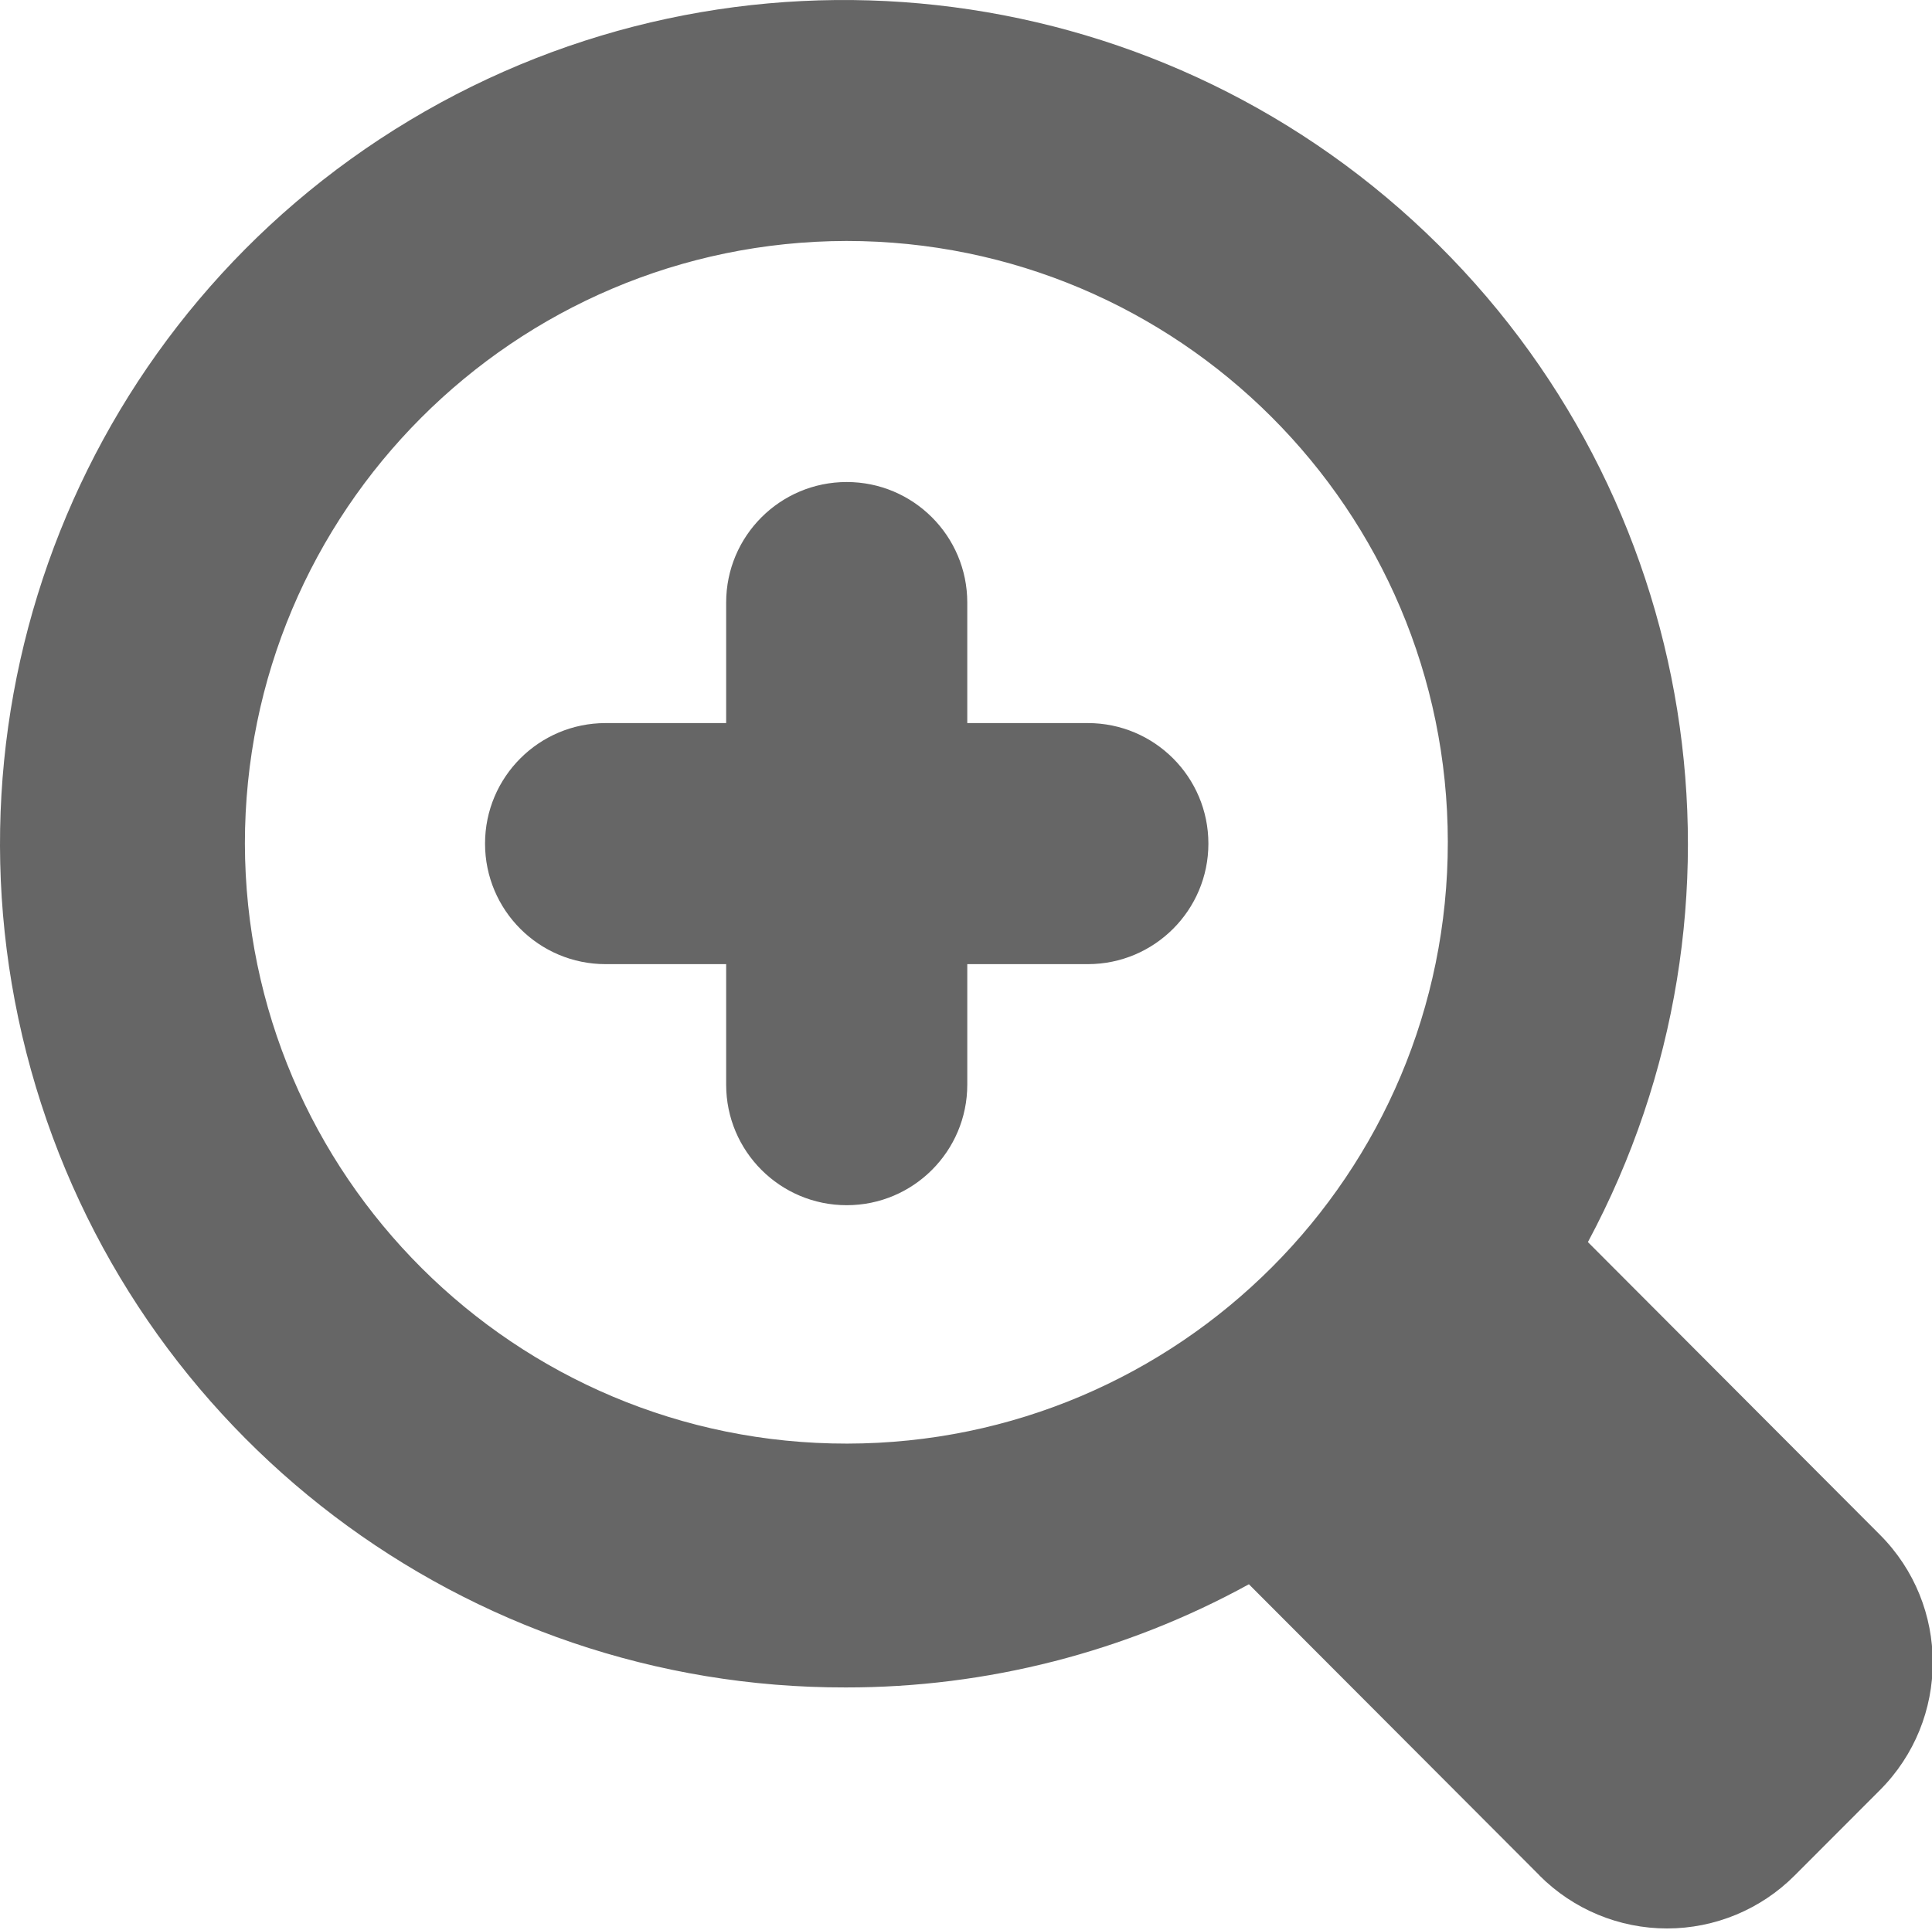
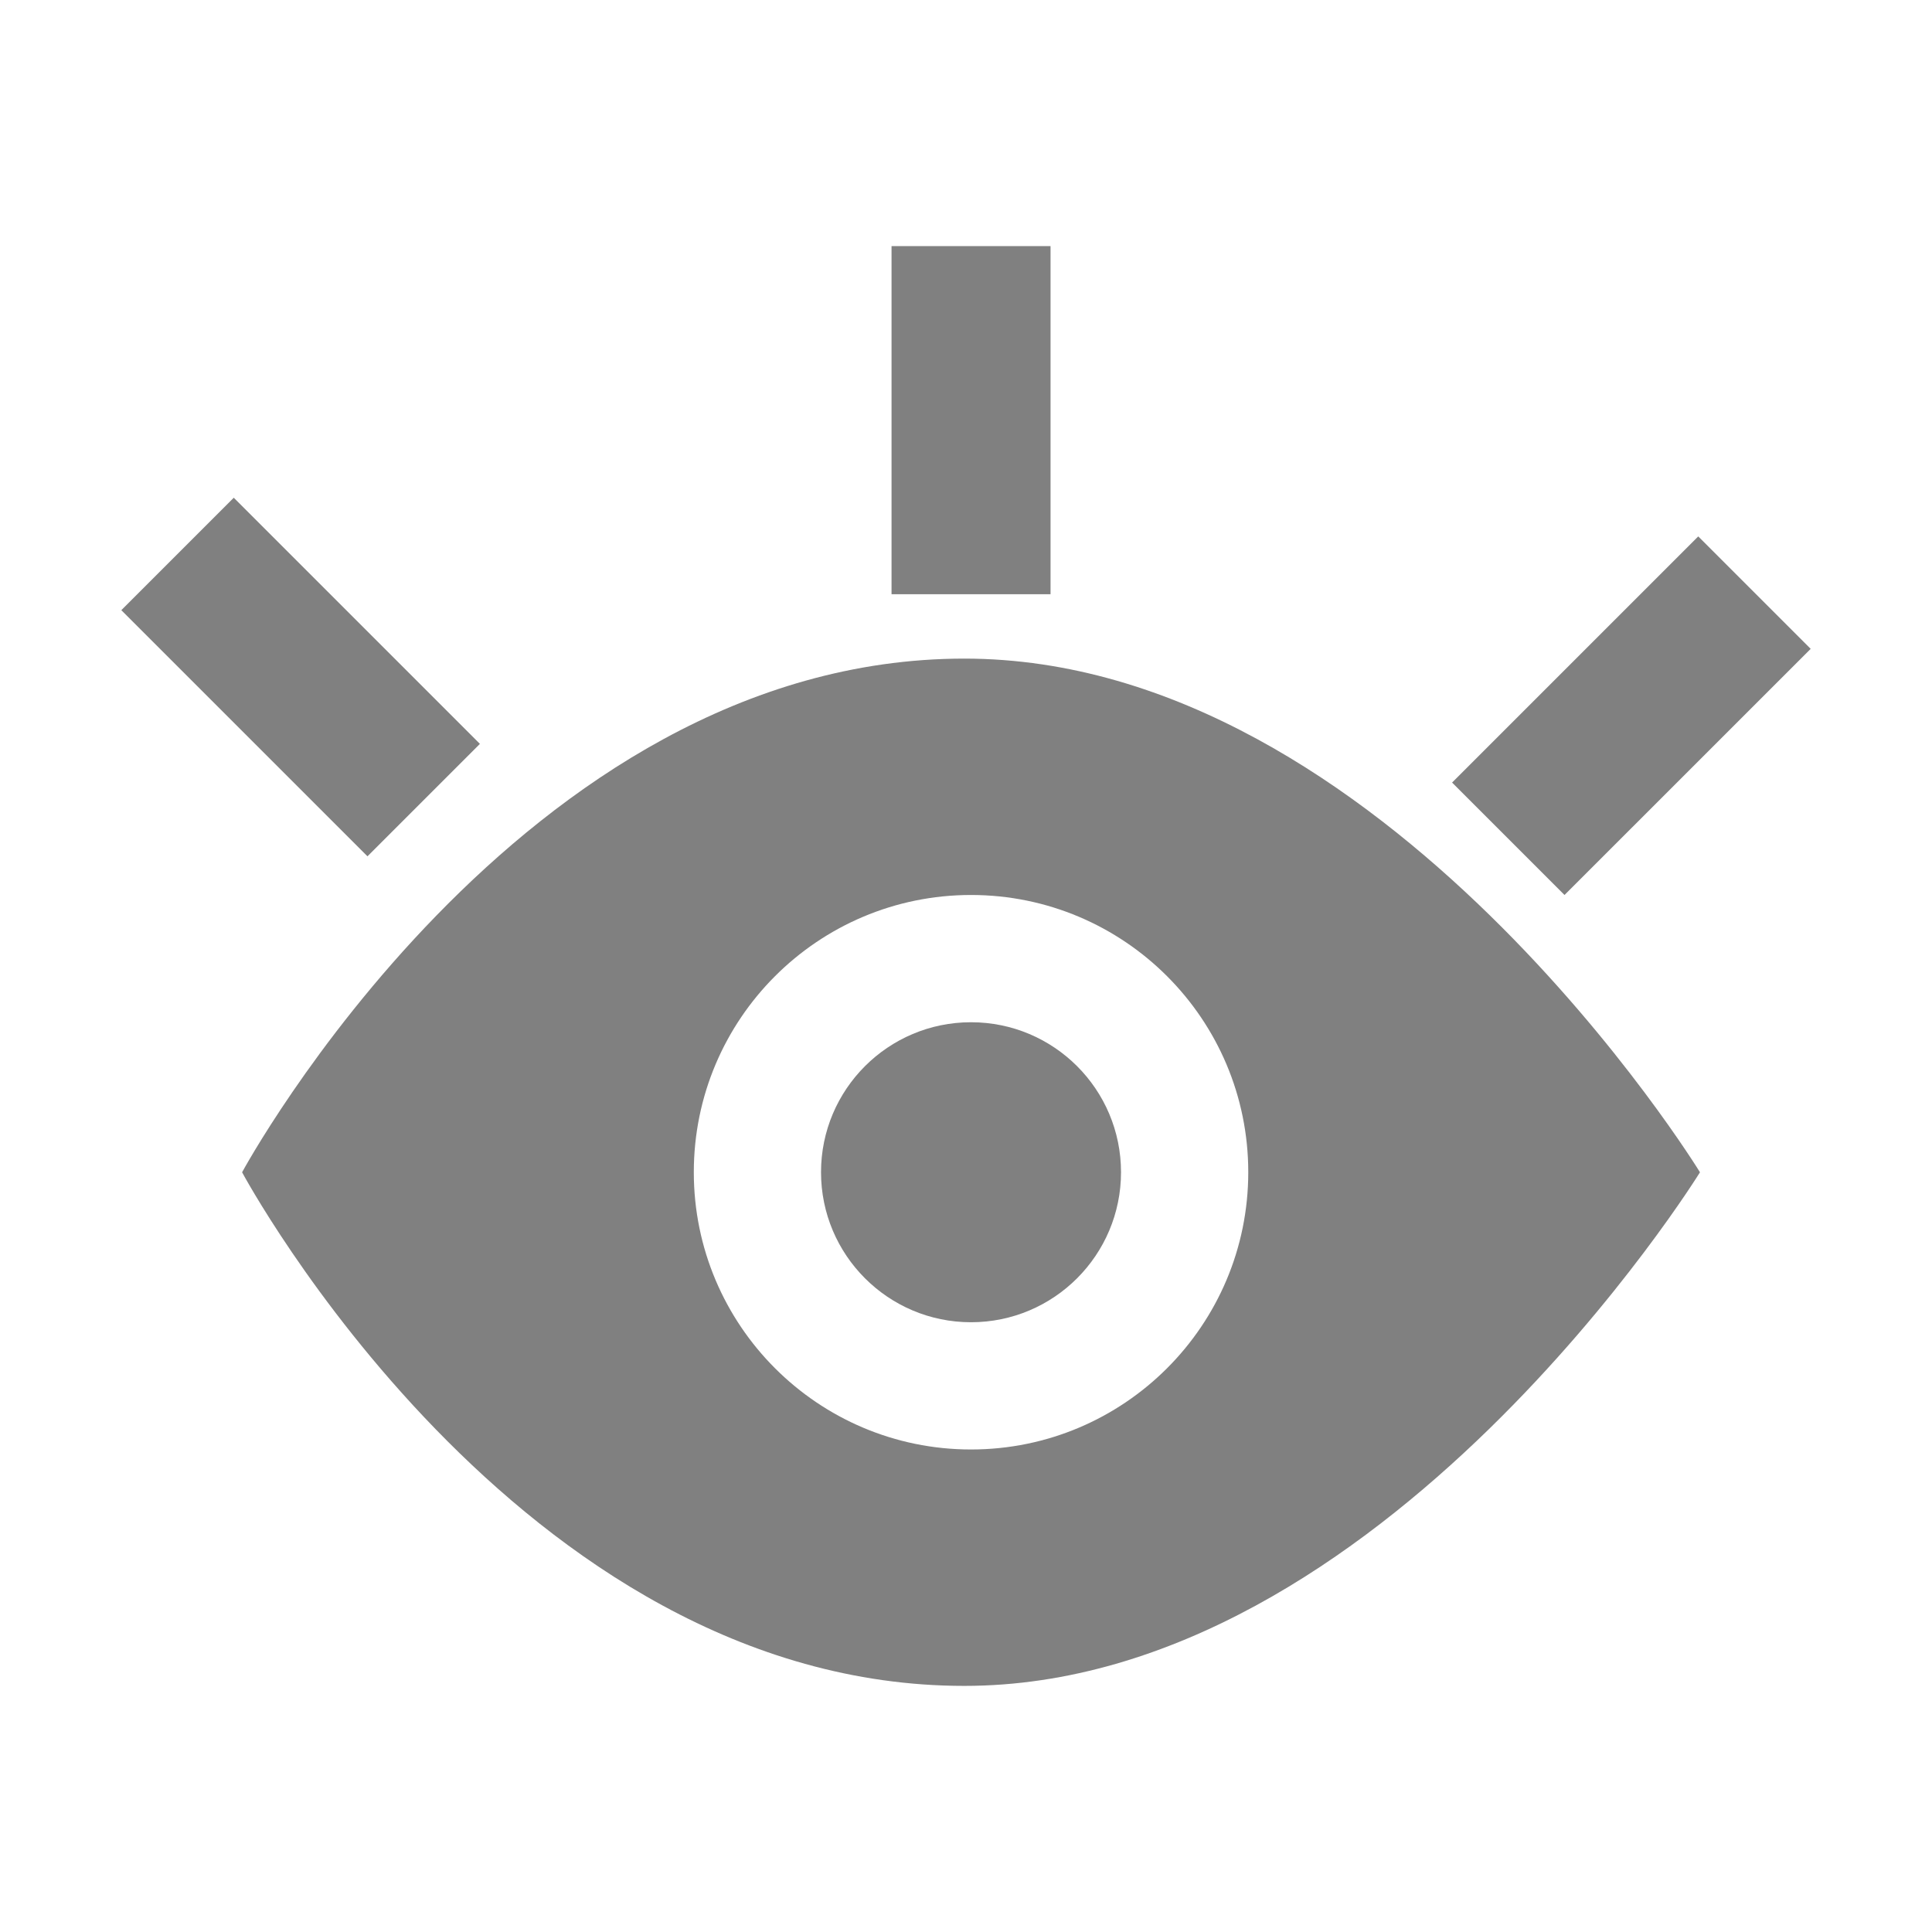
- <svg xmlns="http://www.w3.org/2000/svg" t="1526368566868" class="icon" style="" viewBox="0 0 1025 1024" version="1.1" p-id="3081" width="32.031" height="32">
+ <svg xmlns="http://www.w3.org/2000/svg" t="1527041789509" class="icon" style="" viewBox="0 0 1024 1024" version="1.1" p-id="1857" width="24" height="24">
  <defs>
    <style type="text/css" />
  </defs>
-   <path d="M816.799 995.239l-154.21-154.53a443.25 443.25 0 0 1-213.885 54.75 447.726 447.726 0 1 1 393.743-236.335l154.85 155.233a95.941 95.941 0 0 1 0 135.661l-45.157 45.22a95.558 95.558 0 0 1-135.405 0z m-686.876-547.57a319.1 319.1 0 1 0 319.164-319.804 319.805 319.805 0 0 0-319.164 319.804z m255.331 127.922v-63.96h-63.96a63.96 63.96 0 1 1 0-127.923h63.96v-63.96a63.96 63.96 0 0 1 127.922 0v63.96h63.961a63.96 63.96 0 1 1 0 127.922h-63.96v63.961a63.96 63.96 0 1 1-127.923 0z" p-id="3082" fill="#666" />
+   <path d="M511.104 349.074c-235.599 0-382.789 272.257-382.789 272.257S274.117 893.556 511.104 893.556c221.667 0 389.918-272.225 389.918-272.225S734.158 349.074 511.104 349.074zM514.656 768.255c-81.124 0-146.923-65.827-146.923-146.951 0-81.149 65.8-146.944 146.923-146.944 81.149 0 146.95 65.794 146.95 146.944C661.605 702.428 595.804 768.255 514.656 768.255z" p-id="1858" fill="#808080" />
+   <path d="M514.656 700.813c-43.886 0-79.496-35.61-79.496-79.508 0-43.912 35.61-79.495 79.496-79.495 43.911 0 79.506 35.581 79.506 79.495C594.162 665.203 558.567 700.813 514.656 700.813z" p-id="1859" fill="#808080" />
+   <path d="M472.533 130.444l84.273 0 0 184.508-84.273 0 0-184.508Z" p-id="1860" fill="#808080" />
+   <path d="M254.363 394.274 194.768 453.861 64.303 323.402 123.896 263.807Z" p-id="1861" fill="#808080" />
+   <path d="M769.634 414.774 829.23 474.361 959.696 343.903 900.102 284.308Z" p-id="1862" fill="#808080" />
</svg>
